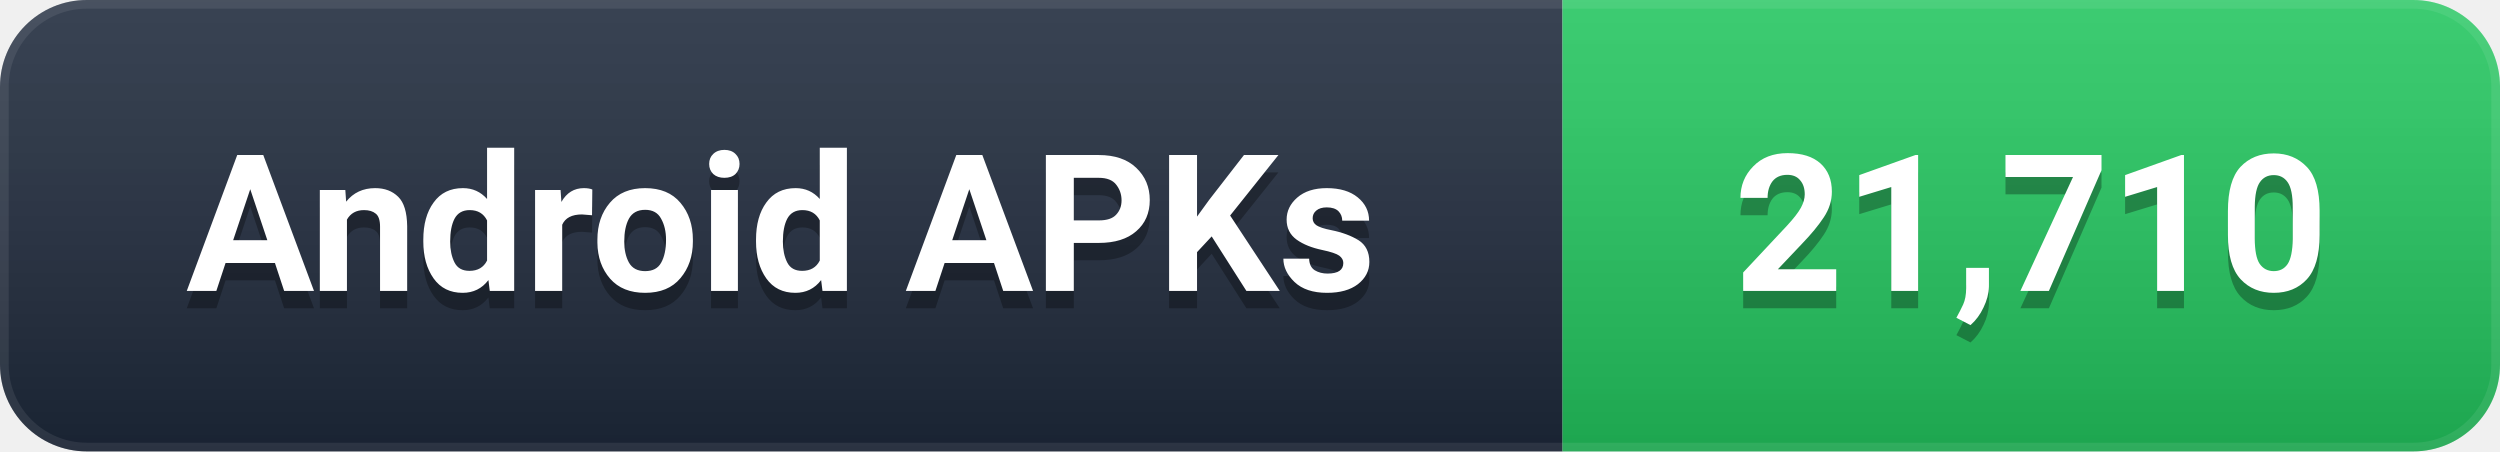
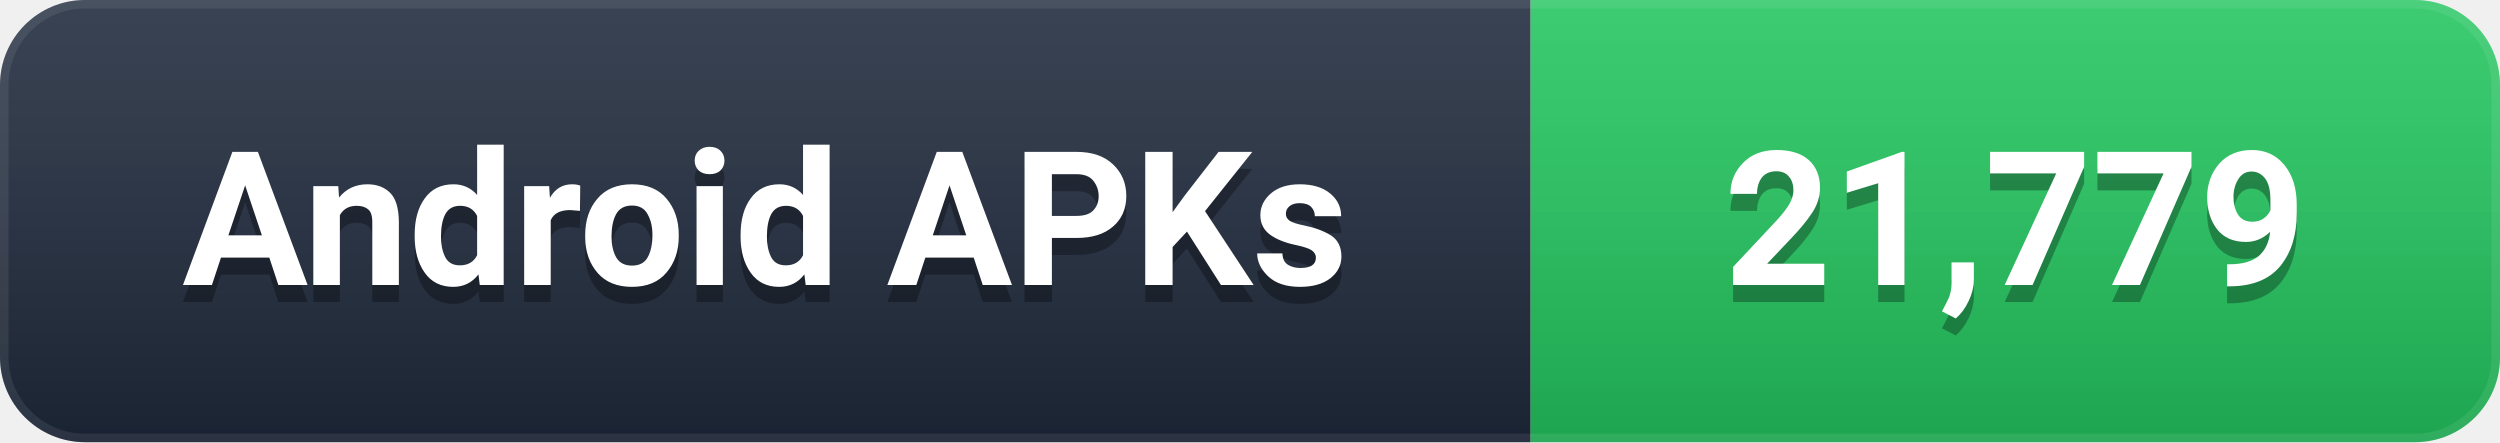
- <svg xmlns="http://www.w3.org/2000/svg" width="144" height="26" viewBox="0 0 144 26" role="img" aria-label="Android APKs: 21,710">
+ <svg xmlns="http://www.w3.org/2000/svg" width="147" height="26" viewBox="0 0 147 26" role="img" aria-label="Android APKs: 21,779">
  <defs>
    <linearGradient id="g" x1="0" y1="0" x2="0" y2="1">
      <stop offset="0%" stop-color="#ffffff" stop-opacity="0.12" />
      <stop offset="100%" stop-color="#000000" stop-opacity="0.16" />
    </linearGradient>
    <clipPath id="c">
-       <rect width="144" height="26" rx="5" />
+       <rect width="147" height="26" rx="5" />
    </clipPath>
  </defs>
  <g clip-path="url(#c)">
    <rect width="90" height="26" fill="#1e293b" />
-     <rect x="90" width="54" height="26" fill="#22C55E" />
-     <rect width="144" height="26" fill="url(#g)" />
-     <rect width="144" height="26" rx="5" fill="none" stroke="#ffffff" stroke-opacity="0.08" stroke-width="1" />
+     <rect x="90" width="57" height="26" fill="#22C55E" />
+     <rect width="147" height="26" fill="url(#g)" />
+     <rect width="147" height="26" rx="5" fill="none" stroke="#ffffff" stroke-opacity="0.08" stroke-width="1" />
  </g>
  <g font-family="-apple-system, BlinkMacSystemFont, 'Segoe UI', Roboto, 'Helvetica Neue', Arial, sans-serif" font-size="11" font-weight="600" text-anchor="middle" dominant-baseline="central">
    <text x="45.0" y="14" fill="#000000" opacity="0.3">Android APKs</text>
    <text x="45.0" y="13" fill="#ffffff">Android APKs</text>
-     <text x="117.0" y="14" fill="#000000" opacity="0.3">21,710</text>
-     <text x="117.0" y="13" fill="#ffffff">21,710</text>
+     <text x="118.5" y="14" fill="#000000" opacity="0.3">21,779</text>
+     <text x="118.5" y="13" fill="#ffffff">21,779</text>
  </g>
</svg>
